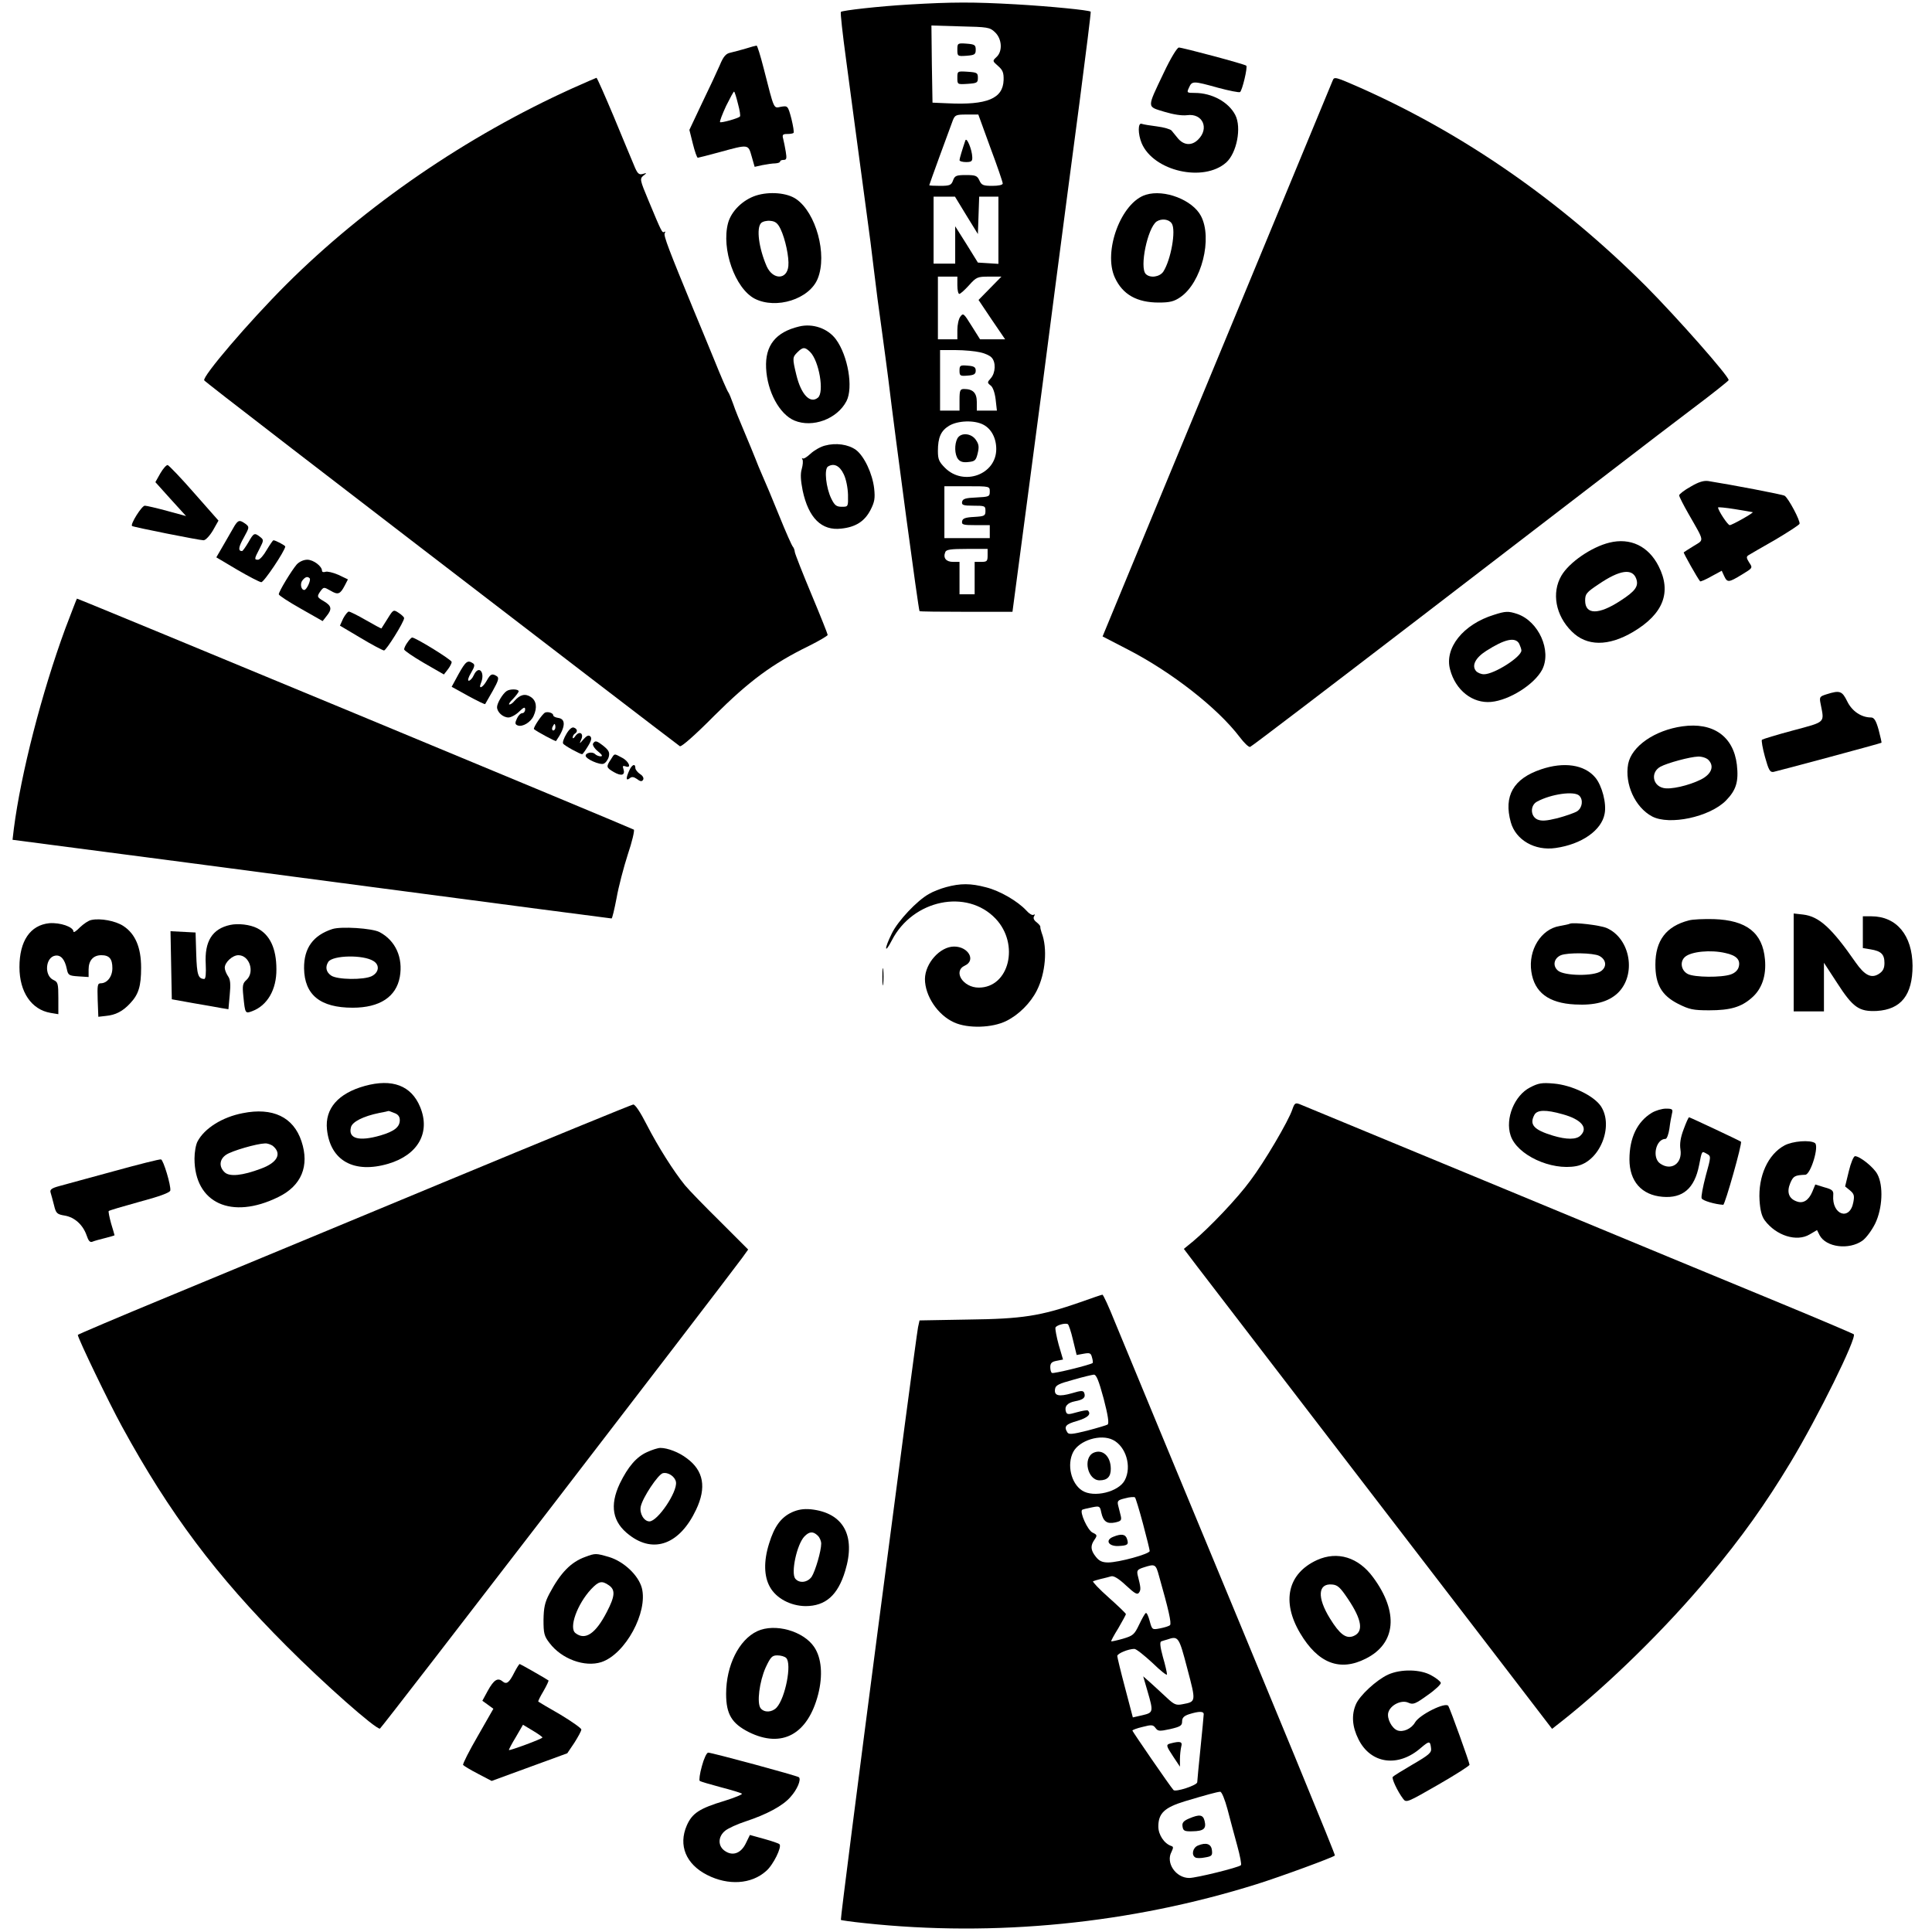
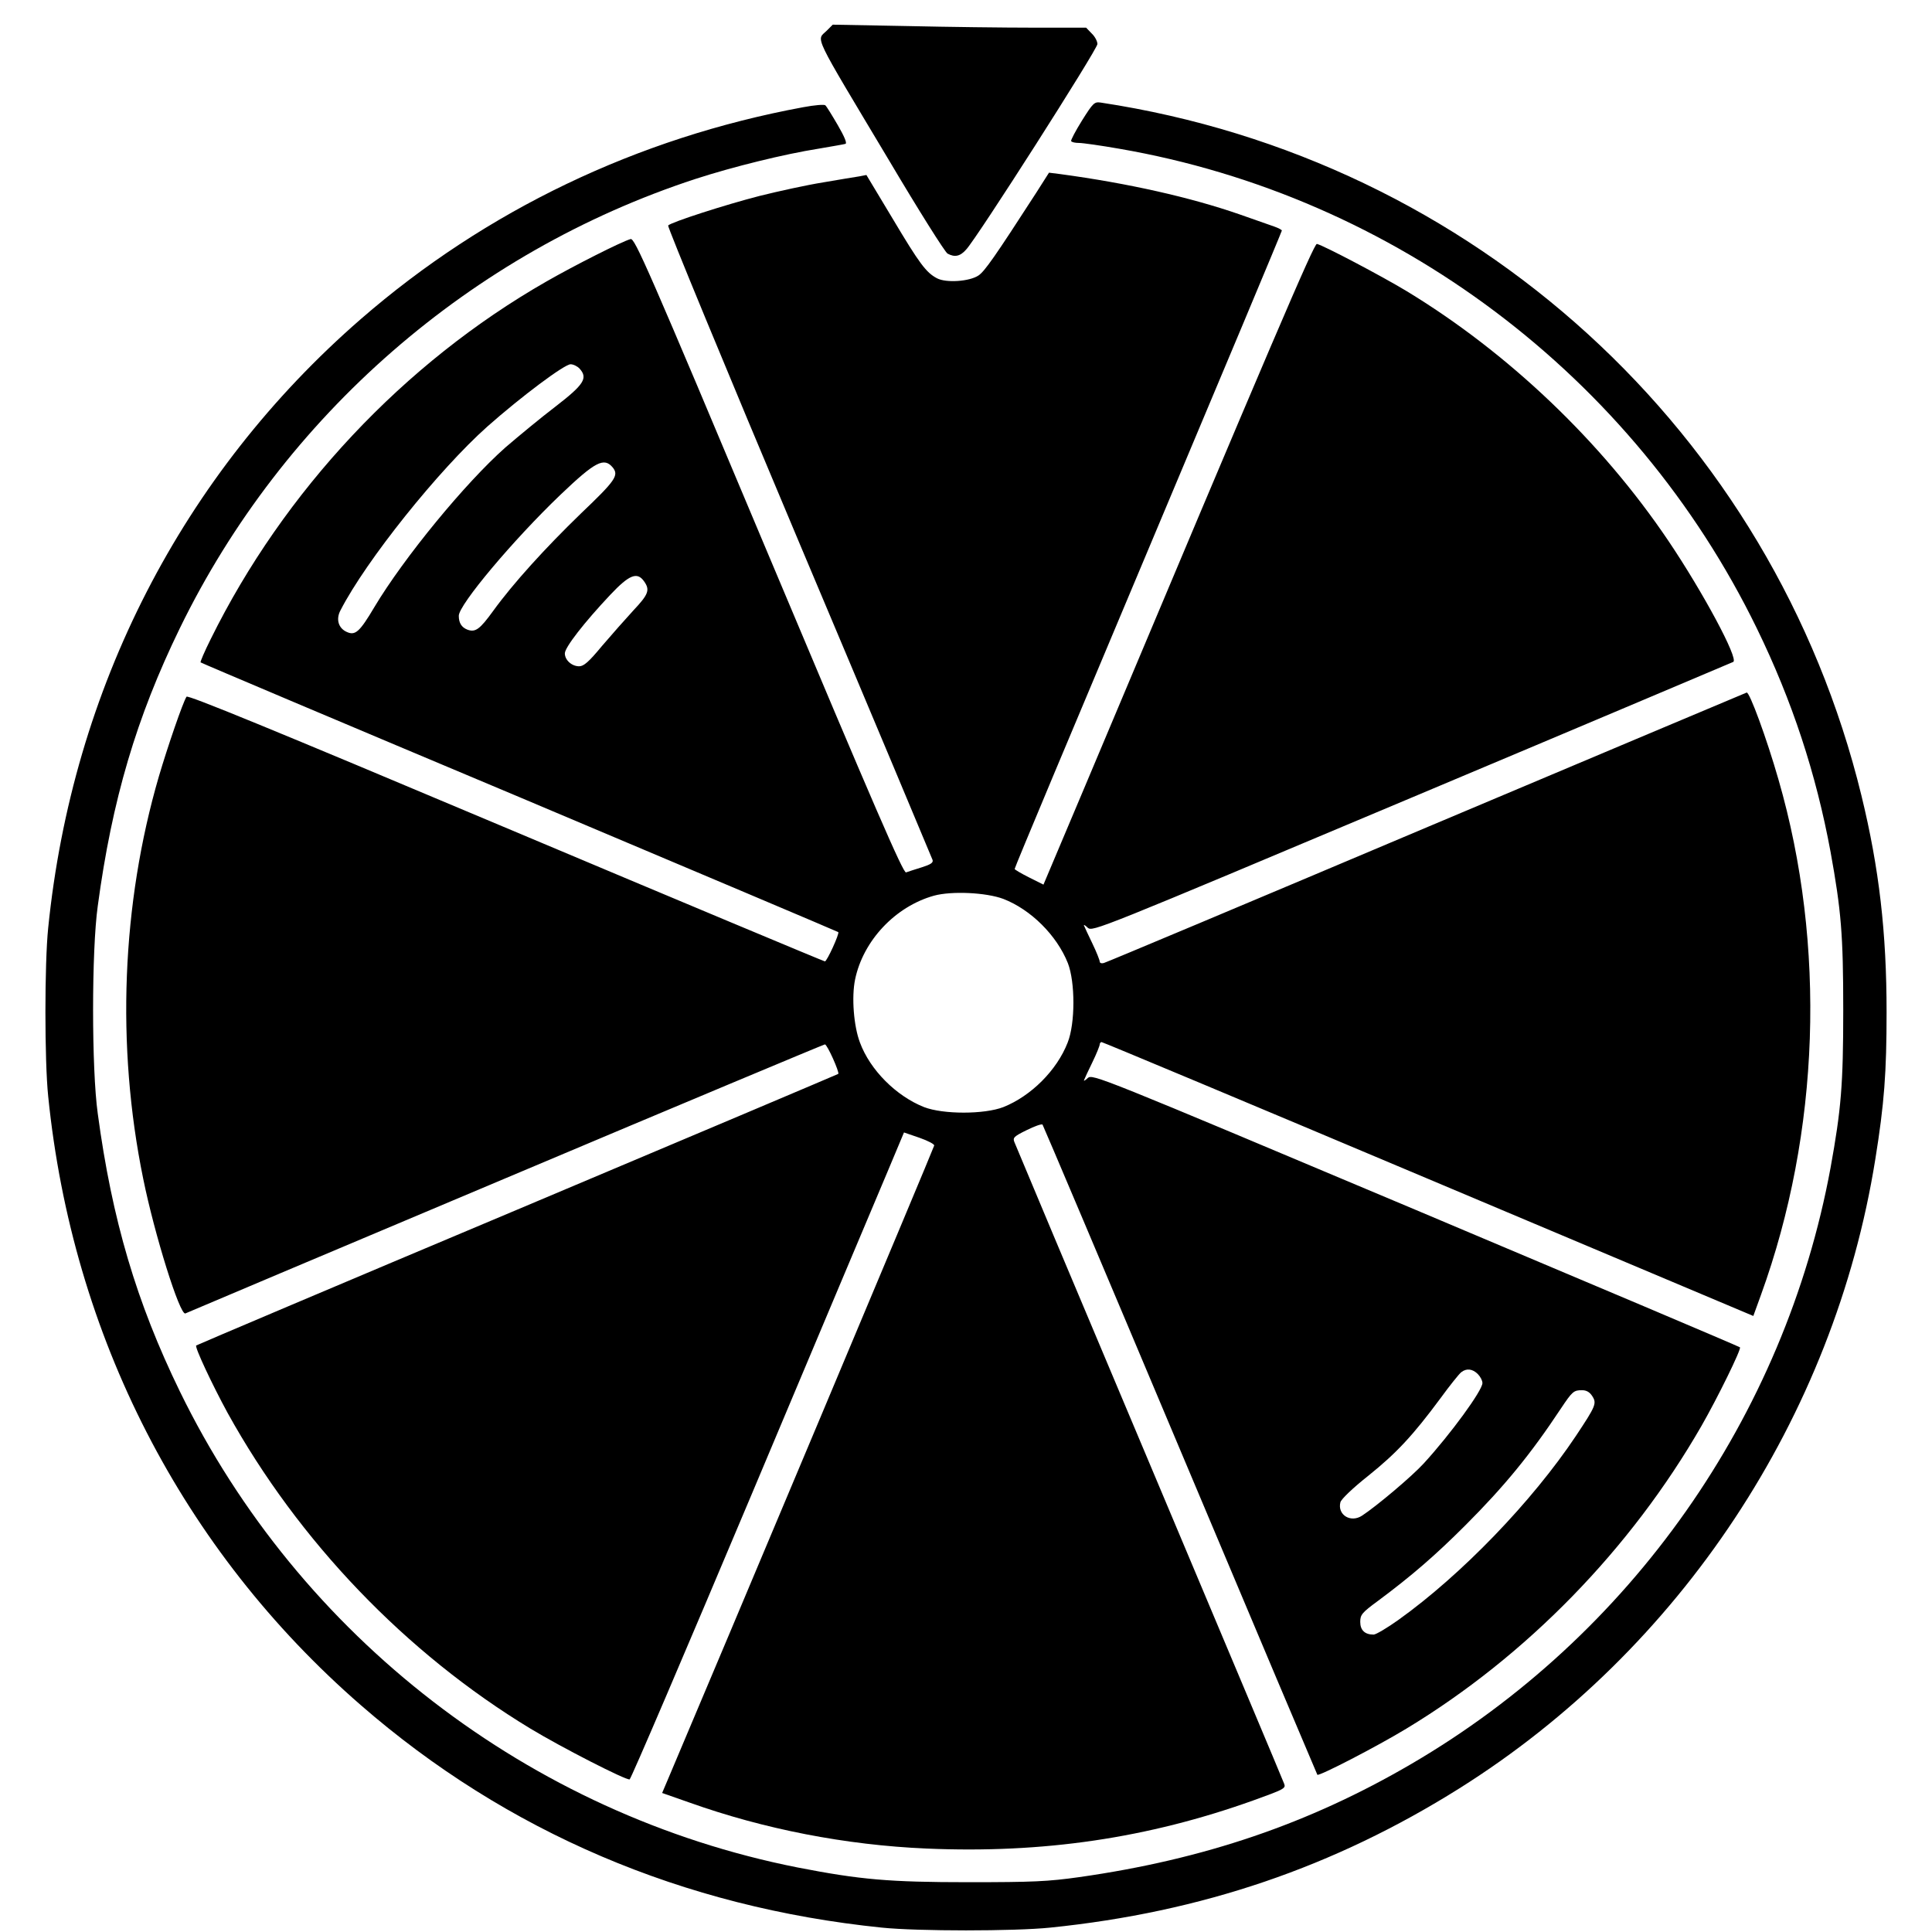
- <svg xmlns="http://www.w3.org/2000/svg" version="1.0" width="894pt" height="894pt" viewBox="0 0 894 894" preserveAspectRatio="xMidYMid meet">
-   <g transform="translate(0,894) scale(0.1,-0.1)" fill="#000000" stroke="none">
-     <path d="M4205 8919 c-137 -8 -306 -27 -314 -34 -3 -4 8 -102 24 -220 2 -16 20 -151 40 -300 20 -148 45 -333 55 -410 11 -77 26 -196 34 -265 8 -69 24 -192 36 -275 11 -82 25 -184 30 -225 35 -290 140 -1073 145 -1078 2 -2 99 -3 216 -3 l214 0 72 543 c40 299 97 734 127 968 31 234 80 614 111 844 30 231 54 421 52 422 -7 7 -189 25 -347 34 -196 11 -292 11 -495 -1z m399 -128 c33 -31 36 -89 7 -115 -19 -18 -19 -18 7 -41 22 -19 27 -31 26 -66 -3 -85 -76 -116 -259 -107 l-70 3 -3 178 -2 179 134 -4 c126 -3 136 -4 160 -27z m-21 -535 c32 -85 57 -159 57 -165 0 -7 -20 -11 -48 -11 -42 0 -50 3 -60 25 -10 22 -18 25 -62 25 -45 0 -52 -3 -60 -25 -8 -22 -15 -25 -60 -25 -27 0 -50 1 -50 3 0 3 90 250 109 300 10 25 15 27 64 27 l54 0 56 -154z m-111 -313 l53 -86 3 86 3 87 44 0 45 0 0 -156 0 -155 -47 3 -48 3 -52 84 -53 84 0 -86 0 -87 -50 0 -50 0 0 155 0 155 50 0 49 0 53 -87z m-42 -323 c0 -22 4 -40 9 -40 5 0 25 18 45 40 34 38 39 40 93 40 l57 0 -53 -54 -53 -54 61 -91 62 -91 -58 0 -58 0 -39 62 c-36 58 -39 61 -52 43 -8 -10 -14 -38 -14 -62 l0 -43 -45 0 -45 0 0 145 0 145 45 0 45 0 0 -40z m104 -310 c21 -4 46 -15 54 -24 21 -21 19 -71 -3 -96 -17 -19 -17 -21 -2 -33 11 -7 20 -33 24 -64 l6 -53 -47 0 -46 0 0 40 c0 42 -18 60 -59 60 -18 0 -21 -6 -21 -50 l0 -50 -45 0 -45 0 0 140 0 140 73 0 c39 0 90 -5 111 -10z m16 -335 c37 -19 60 -62 60 -113 0 -118 -151 -173 -237 -87 -28 28 -33 40 -33 78 0 63 14 94 52 117 40 24 116 27 158 5z m30 -310 c0 -23 -4 -24 -62 -27 -50 -2 -63 -6 -66 -20 -3 -15 5 -18 52 -18 53 0 56 -1 56 -24 0 -23 -4 -25 -52 -28 -41 -2 -54 -7 -56 -20 -3 -16 5 -18 62 -18 l66 0 0 -30 0 -30 -105 0 -105 0 0 120 0 120 105 0 c105 0 105 0 105 -25z m-10 -295 c0 -27 -3 -30 -30 -30 l-30 0 0 -75 0 -75 -35 0 -35 0 0 75 0 75 -30 0 c-32 0 -47 18 -36 45 4 12 25 15 101 15 l95 0 0 -30z" />
-     <path d="M4430 8710 c0 -30 1 -31 43 -28 37 3 42 6 42 28 0 22 -5 25 -42 28 -42 3 -43 2 -43 -28z" />
-     <path d="M4430 8580 c0 -31 0 -31 48 -28 43 3 47 5 47 28 0 23 -4 25 -47 28 -48 3 -48 3 -48 -28z" />
-     <path d="M4467 8290 c-14 -41 -27 -84 -27 -91 0 -5 14 -9 30 -9 25 0 30 4 29 23 -1 35 -26 95 -32 77z" />
-     <path d="M4440 7225 c0 -24 3 -26 38 -23 29 2 37 7 37 23 0 16 -8 21 -37 23 -35 3 -38 1 -38 -23z" />
-     <path d="M4430 6911 c-14 -27 -13 -74 3 -95 9 -12 23 -17 47 -14 31 3 36 7 44 40 7 29 6 42 -8 62 -21 32 -70 36 -86 7z" />
-     <path d="M3450 8715 c-25 -7 -57 -16 -71 -19 -20 -4 -32 -18 -48 -57 -12 -28 -49 -107 -82 -175 l-59 -125 16 -64 c9 -36 19 -65 23 -65 3 0 49 12 101 26 135 37 132 37 148 -19 l14 -49 36 8 c21 4 47 8 60 8 12 1 22 4 22 9 0 4 7 7 16 7 14 0 15 7 10 38 -3 20 -9 47 -12 60 -5 18 -2 22 18 22 14 0 27 2 30 5 3 4 -2 33 -10 66 -16 60 -17 60 -48 55 -35 -7 -30 -19 -80 177 -15 59 -30 107 -33 106 -3 0 -26 -6 -51 -14z m-35 -256 c8 -29 12 -55 9 -58 -8 -9 -88 -31 -92 -26 -3 2 10 36 28 75 19 38 35 68 37 66 3 -2 11 -28 18 -57z" />
-     <path d="M5385 8603 c-79 -166 -79 -155 2 -180 43 -13 82 -19 106 -16 72 10 104 -61 51 -113 -30 -30 -68 -27 -96 9 -10 12 -22 27 -27 33 -5 6 -35 15 -67 19 -31 4 -63 9 -71 12 -18 7 -18 -47 0 -90 55 -129 286 -182 391 -89 49 44 72 162 42 220 -31 60 -108 102 -187 102 -38 0 -38 1 -27 25 14 31 19 31 134 -1 52 -14 98 -23 102 -20 10 6 36 115 29 122 -6 7 -295 84 -312 84 -8 0 -38 -49 -70 -117z" />
-     <path d="M2650 8532 c-491 -222 -959 -543 -1326 -909 -175 -175 -389 -426 -379 -443 5 -8 488 -380 1785 -1375 223 -171 410 -314 416 -318 7 -4 71 52 160 142 160 159 267 239 437 322 48 24 87 47 87 51 0 4 -33 87 -74 185 -41 98 -76 187 -78 198 -1 11 -6 22 -9 25 -4 3 -33 68 -64 145 -31 77 -66 160 -77 184 -11 25 -26 61 -33 80 -8 20 -30 74 -50 121 -20 47 -44 105 -52 130 -9 25 -19 50 -23 55 -5 6 -34 73 -65 150 -32 77 -74 181 -95 230 -114 277 -141 346 -134 356 4 7 3 9 -2 6 -10 -6 -12 -2 -74 147 -39 93 -40 99 -23 113 17 13 17 14 -3 8 -18 -5 -25 2 -41 42 -11 27 -54 128 -94 226 -41 97 -76 177 -79 177 -3 -1 -52 -22 -110 -48z" />
-     <path d="M6167 8568 c-3 -7 -201 -485 -440 -1063 -239 -577 -478 -1153 -530 -1280 l-95 -230 116 -60 c204 -105 416 -271 518 -405 21 -28 43 -49 49 -46 7 2 362 273 791 602 428 329 849 652 934 717 85 66 230 176 322 246 92 69 167 129 167 132 2 17 -238 289 -383 435 -397 396 -842 705 -1324 919 -112 49 -118 51 -125 33z" />
-     <path d="M3498 8035 c-61 -20 -114 -72 -129 -127 -32 -120 32 -302 123 -350 100 -51 254 -2 292 93 45 111 -8 305 -100 368 -42 29 -123 36 -186 16z m114 -155 c22 -46 40 -131 36 -171 -6 -64 -71 -65 -100 -2 -37 85 -49 178 -26 201 7 7 26 12 43 10 23 -2 34 -11 47 -38z" />
-     <path d="M5303 8039 c-115 -34 -200 -263 -144 -384 36 -78 102 -115 203 -115 51 0 71 5 100 25 98 67 150 272 95 376 -39 74 -169 124 -254 98z m119 -133 c21 -31 -4 -169 -39 -223 -17 -25 -61 -31 -81 -11 -30 30 8 213 50 243 23 15 57 11 70 -9z" />
-     <path d="M3697 7429 c-108 -26 -157 -88 -152 -192 5 -109 62 -214 131 -243 84 -35 198 7 241 90 32 62 7 210 -49 286 -37 50 -107 75 -171 59z m52 -118 c41 -41 66 -186 36 -211 -36 -30 -78 14 -100 105 -19 78 -18 82 5 105 25 25 35 25 59 1z" />
-     <path d="M3817 6878 c-20 -5 -50 -22 -67 -38 -16 -15 -32 -25 -36 -21 -4 3 -4 1 -1 -5 4 -6 2 -26 -3 -44 -7 -23 -5 -53 4 -99 27 -128 88 -188 179 -177 67 7 108 34 135 86 19 37 22 54 17 100 -8 69 -46 149 -84 178 -36 26 -93 34 -144 20z m87 -132 c11 -22 19 -62 20 -95 1 -56 1 -56 -29 -56 -25 0 -33 7 -48 37 -25 51 -34 137 -16 149 27 17 54 5 73 -35z" />
-     <path d="M742 6750 l-23 -41 71 -79 71 -78 -88 24 c-48 13 -95 24 -103 24 -14 0 -68 -86 -59 -94 6 -5 312 -66 331 -66 9 0 28 20 43 45 l26 46 -112 127 c-61 70 -117 128 -123 130 -6 1 -21 -16 -34 -38z" />
-     <path d="M7823 6688 c-29 -16 -53 -35 -53 -40 0 -6 20 -45 44 -87 75 -131 72 -117 24 -147 -24 -15 -45 -28 -47 -30 -2 -2 62 -117 76 -134 2 -2 26 8 52 23 l48 26 11 -24 c15 -32 21 -31 82 6 51 31 51 31 34 56 -13 21 -14 27 -3 34 8 5 63 37 123 71 59 35 110 68 113 74 5 13 -52 120 -69 130 -9 6 -246 51 -353 68 -21 3 -45 -4 -82 -26z m287 -118 c9 -1 -95 -60 -106 -60 -9 0 -54 68 -54 82 0 2 35 -1 78 -8 42 -7 79 -13 82 -14z" />
-     <path d="M1086 6508 c-7 -13 -30 -51 -49 -85 l-36 -62 96 -57 c53 -31 103 -57 112 -58 12 -1 109 144 111 165 0 5 -45 29 -55 29 -2 0 -16 -20 -31 -45 -14 -25 -32 -45 -40 -45 -18 0 -18 3 7 51 20 39 20 41 2 55 -26 20 -29 18 -54 -26 -13 -22 -26 -40 -29 -40 -19 0 -17 18 8 62 26 48 27 49 8 64 -27 19 -33 18 -50 -8z" />
-     <path d="M7447 6429 c-82 -20 -186 -91 -222 -153 -46 -79 -27 -184 48 -258 69 -69 169 -70 284 -2 140 83 179 184 118 304 -47 93 -131 133 -228 109z m124 -166 c13 -35 -3 -58 -73 -103 -101 -66 -163 -65 -163 1 0 31 6 38 63 76 97 66 155 74 173 26z" />
-     <path d="M1373 6328 c-24 -28 -83 -125 -83 -138 0 -5 46 -35 101 -66 l102 -58 18 23 c26 32 24 47 -11 68 -34 20 -35 22 -16 49 14 18 15 18 45 1 35 -21 45 -17 66 23 l15 29 -44 21 c-25 11 -52 17 -60 14 -9 -3 -16 -1 -16 5 0 21 -40 51 -68 51 -17 0 -37 -9 -49 -22z m60 -64 c7 -8 -14 -54 -25 -54 -15 0 -21 30 -8 45 13 16 23 19 33 9z" />
-     <path d="M302 6031 c-109 -297 -205 -670 -238 -926 l-6 -51 283 -37 c156 -20 779 -102 1384 -182 605 -80 1102 -145 1105 -145 3 0 13 42 23 94 9 52 33 143 52 202 20 59 32 111 28 115 -7 6 -2569 1069 -2577 1069 -1 0 -25 -63 -54 -139z" />
-     <path d="M1794 6078 c-15 -24 -28 -44 -29 -46 -1 -1 -33 16 -71 38 -38 22 -74 40 -80 40 -5 0 -17 -15 -26 -32 l-15 -33 96 -57 c53 -32 101 -57 108 -58 10 0 93 132 93 150 0 4 -11 15 -25 24 -24 16 -25 16 -51 -26z" />
-     <path d="M6913 6095 c-143 -44 -230 -154 -203 -253 25 -96 104 -158 190 -150 85 8 200 81 236 149 45 88 -16 224 -115 258 -42 14 -55 13 -108 -4z m117 -134 c5 -11 10 -25 10 -31 0 -30 -126 -110 -173 -110 -14 0 -30 7 -37 15 -21 25 -3 61 47 93 86 55 135 66 153 33z" />
-     <path d="M1886 5968 c-9 -12 -16 -27 -16 -33 0 -5 42 -34 92 -63 l92 -53 18 23 c10 13 18 28 18 35 0 10 -167 113 -183 113 -3 0 -13 -10 -21 -22z" />
-     <path d="M2122 5821 l-32 -59 76 -42 c42 -23 77 -40 79 -38 1 2 17 29 35 61 27 48 30 61 19 68 -22 14 -29 11 -47 -21 -18 -32 -39 -42 -27 -12 22 51 -10 88 -33 37 -6 -14 -17 -25 -23 -25 -6 0 -2 16 11 37 17 29 18 38 8 44 -24 16 -33 9 -66 -50z" />
-     <path d="M2344 5742 c-18 -12 -44 -56 -44 -74 0 -23 27 -48 53 -48 11 0 34 12 49 27 22 21 28 23 28 10 0 -9 -6 -17 -13 -17 -8 0 -19 -11 -25 -25 -10 -21 -9 -27 4 -32 22 -8 60 15 73 44 18 39 13 71 -13 88 -26 17 -50 11 -76 -19 -7 -9 -17 -16 -23 -16 -5 0 2 12 17 26 14 15 26 31 26 35 0 11 -41 12 -56 1z" />
-     <path d="M8451 5727 c-31 -10 -33 -12 -26 -46 17 -87 25 -80 -128 -121 -75 -20 -140 -40 -144 -43 -3 -4 3 -39 14 -79 17 -61 23 -72 39 -70 24 5 497 132 500 135 2 1 -5 28 -13 60 -12 43 -21 57 -35 57 -45 0 -88 29 -110 74 -24 49 -34 53 -97 33z" />
-     <path d="M2523 5643 c-13 -5 -58 -72 -52 -77 14 -12 100 -58 102 -55 44 63 47 102 10 107 -13 2 -23 7 -23 12 0 10 -22 18 -37 13z m47 -68 c0 -8 -4 -15 -10 -15 -5 0 -7 7 -4 15 4 8 8 15 10 15 2 0 4 -7 4 -15z" />
-     <path d="M7785 5579 c-128 -18 -235 -92 -251 -174 -17 -93 32 -201 111 -243 80 -42 265 -3 341 73 48 49 60 88 51 167 -16 131 -110 197 -252 177z m120 -155 c29 -29 15 -66 -34 -91 -56 -28 -142 -48 -175 -39 -50 12 -58 73 -13 98 33 18 138 46 174 47 17 1 39 -6 48 -15z" />
-     <path d="M2621 5544 c-12 -20 -19 -40 -15 -45 5 -9 78 -49 88 -49 2 0 14 16 26 36 16 25 19 39 12 46 -8 8 -17 4 -32 -13 -19 -22 -20 -22 -11 -2 14 29 -7 43 -26 18 -7 -11 -13 -14 -13 -8 0 7 5 15 10 18 14 9 12 22 -4 28 -9 4 -22 -7 -35 -29z" />
-     <path d="M2744 5499 c-3 -6 6 -22 22 -35 20 -16 24 -23 14 -24 -9 0 -21 5 -27 11 -12 12 -43 6 -43 -8 0 -15 66 -44 83 -37 9 3 20 18 24 32 5 20 0 30 -23 49 -33 26 -40 28 -50 12z" />
-     <path d="M2826 5425 c-22 -33 -21 -37 15 -58 35 -20 53 -14 44 14 -5 14 -3 17 9 13 31 -12 16 24 -16 40 -38 20 -33 21 -52 -9z" />
-     <path d="M2912 5375 c-16 -35 -16 -50 1 -37 10 9 19 8 35 -3 15 -12 23 -12 28 -3 4 7 -1 18 -14 26 -12 8 -22 21 -22 28 0 23 -16 16 -28 -11z" />
-     <path d="M7131 5380 c-128 -43 -174 -123 -140 -245 23 -82 111 -133 207 -119 121 17 213 82 227 158 10 48 -12 131 -43 168 -50 60 -145 74 -251 38z m177 -122 c19 -19 14 -56 -10 -72 -13 -8 -54 -22 -91 -32 -53 -13 -74 -14 -93 -6 -33 15 -34 66 -1 83 65 35 172 50 195 27z" />
-     <path d="M4378 4835 c-26 -7 -62 -21 -80 -32 -54 -30 -143 -124 -171 -182 -36 -72 -35 -100 0 -32 97 188 347 240 480 100 112 -118 63 -319 -78 -319 -73 0 -121 76 -64 102 52 24 16 88 -50 88 -65 0 -134 -77 -135 -150 0 -78 59 -167 135 -201 63 -29 177 -26 242 7 57 28 112 83 141 141 40 79 50 195 22 267 -4 12 -7 24 -6 28 0 4 -8 13 -18 21 -12 9 -16 19 -11 27 5 8 4 11 -2 7 -6 -4 -21 5 -34 20 -40 43 -122 91 -186 107 -71 19 -119 19 -185 1z" />
-     <path d="M8300 4486 l0 -226 70 0 70 0 0 113 0 112 60 -92 c74 -115 102 -135 185 -131 112 7 165 74 165 209 -1 141 -74 229 -191 229 l-39 0 0 -74 0 -73 36 -6 c49 -8 64 -23 64 -63 0 -25 -7 -38 -25 -50 -35 -23 -66 -8 -108 52 -111 160 -169 213 -243 222 l-44 5 0 -227z" />
-     <path d="M423 4683 c-13 -2 -36 -18 -53 -34 -16 -17 -30 -26 -30 -20 0 22 -62 43 -112 39 -88 -9 -138 -82 -138 -203 0 -116 56 -197 144 -212 l36 -6 0 74 c0 67 -2 75 -22 84 -45 20 -38 106 8 113 26 4 44 -18 53 -61 6 -30 10 -32 54 -35 l47 -3 0 35 c0 42 22 66 59 66 37 0 51 -17 51 -60 0 -39 -24 -70 -54 -70 -15 0 -16 -10 -14 -77 l3 -78 35 4 c44 4 78 21 112 58 39 41 51 79 51 165 0 94 -27 157 -82 193 -36 24 -107 37 -148 28z" />
-     <path d="M7815 4681 c-105 -27 -155 -93 -155 -204 0 -93 29 -143 105 -182 52 -26 69 -30 144 -30 98 0 148 15 196 57 48 41 69 103 62 179 -11 123 -85 181 -237 186 -47 1 -98 -1 -115 -6z m169 -151 c51 -11 70 -31 62 -63 -4 -16 -17 -29 -37 -36 -43 -15 -168 -14 -199 2 -31 16 -38 57 -13 79 28 25 119 34 187 18z" />
-     <path d="M1065 4660 c-83 -18 -119 -76 -113 -181 2 -43 0 -69 -7 -69 -28 1 -34 19 -37 115 l-3 100 -58 3 -58 3 3 -158 3 -157 100 -18 c55 -9 114 -20 131 -23 l31 -5 6 66 c5 50 3 72 -8 87 -8 12 -15 29 -15 39 0 25 36 58 63 58 52 0 77 -79 37 -115 -17 -15 -19 -26 -14 -74 8 -82 9 -82 41 -70 70 26 113 100 112 194 0 96 -30 160 -89 190 -34 17 -88 23 -125 15z" />
-     <path d="M7265 4666 c-5 -3 -27 -7 -48 -11 -86 -14 -146 -111 -131 -211 14 -96 80 -146 202 -152 91 -5 154 12 197 52 89 84 60 254 -51 302 -31 13 -150 27 -169 20z m135 -149 c33 -17 37 -51 8 -71 -34 -24 -168 -22 -198 2 -27 22 -20 58 13 72 33 13 149 11 177 -3z" />
-     <path d="M1538 4641 c-89 -29 -132 -88 -131 -182 2 -123 75 -182 225 -182 125 0 201 50 218 142 16 90 -20 169 -94 208 -35 18 -178 27 -218 14z m190 -148 c30 -18 26 -53 -8 -70 -36 -18 -160 -17 -188 3 -23 16 -28 39 -13 63 20 31 162 34 209 4z" />
-     <path d="M4083 4420 c0 -36 2 -50 4 -32 2 17 2 47 0 65 -2 17 -4 3 -4 -33z" />
-     <path d="M1688 3915 c-123 -34 -185 -105 -175 -201 15 -145 125 -206 284 -159 138 41 196 145 147 263 -41 99 -129 132 -256 97z m136 -125 c18 -6 26 -17 26 -33 0 -32 -25 -52 -89 -71 -100 -29 -151 -15 -137 38 6 25 57 51 131 66 22 4 41 8 42 9 1 1 13 -3 27 -9z" />
-     <path d="M7080 3908 c-72 -37 -116 -144 -90 -222 29 -90 187 -164 304 -142 108 20 175 184 114 277 -33 49 -135 98 -218 105 -55 5 -72 2 -110 -18z m151 -124 c87 -24 119 -63 83 -98 -19 -20 -65 -20 -128 -1 -89 27 -110 51 -86 96 13 24 53 25 131 3z" />
-     <path d="M5980 3806 c-17 -52 -129 -243 -195 -330 -60 -82 -187 -215 -263 -279 l-44 -36 63 -83 c64 -83 888 -1158 1378 -1795 l263 -343 42 33 c219 172 488 436 684 672 152 182 261 335 378 529 126 209 307 576 292 592 -4 3 -156 68 -340 144 -183 75 -754 312 -1268 525 -514 213 -945 391 -957 396 -19 7 -23 4 -33 -25z" />
-     <path d="M2045 3466 c-478 -199 -1053 -437 -1277 -530 -225 -93 -408 -171 -408 -173 0 -15 144 -314 205 -425 218 -399 435 -689 760 -1014 173 -174 412 -385 433 -383 6 0 1565 2028 1676 2178 l28 39 -129 129 c-71 70 -145 146 -163 168 -53 65 -125 179 -177 280 -30 59 -54 95 -63 94 -8 -1 -406 -164 -885 -363z" />
-     <path d="M7644 3791 c-68 -41 -104 -116 -104 -216 0 -101 56 -165 153 -173 94 -8 148 39 169 145 14 71 12 67 36 54 20 -11 20 -12 -5 -102 -13 -50 -22 -96 -19 -104 4 -11 63 -28 100 -30 8 0 89 285 82 292 -4 4 -236 113 -240 113 -3 0 -14 -25 -25 -55 -15 -39 -19 -68 -15 -94 10 -65 -43 -101 -94 -65 -39 27 -20 114 25 114 6 0 14 21 18 48 3 26 9 57 12 70 5 19 1 22 -28 22 -19 0 -48 -9 -65 -19z" />
-     <path d="M1123 3789 c-94 -18 -177 -70 -209 -131 -8 -15 -14 -50 -14 -79 0 -206 171 -285 388 -178 107 52 145 144 107 258 -37 112 -133 158 -272 130z m139 -151 c44 -36 22 -78 -55 -106 -85 -32 -144 -38 -167 -17 -28 26 -25 61 7 82 27 18 141 51 179 52 11 1 27 -5 36 -11z" />
-     <path d="M8258 3640 c-77 -41 -123 -143 -116 -255 3 -45 10 -73 24 -92 53 -71 148 -101 208 -65 l34 20 12 -24 c30 -56 136 -69 198 -25 17 12 43 47 59 79 34 70 39 176 10 229 -17 32 -81 83 -103 83 -7 0 -20 -32 -29 -70 l-17 -70 22 -18 c19 -16 22 -24 16 -55 -16 -88 -100 -59 -93 32 2 21 -4 27 -41 37 l-42 13 -14 -34 c-17 -40 -43 -56 -73 -44 -36 13 -46 43 -29 84 14 33 21 37 70 39 25 2 65 134 44 147 -23 15 -102 9 -140 -11z" />
-     <path d="M525 3520 c-116 -31 -229 -63 -253 -69 -33 -9 -42 -16 -38 -29 3 -9 10 -36 16 -59 9 -38 14 -42 50 -48 46 -8 84 -43 101 -92 8 -24 15 -33 26 -29 9 4 35 11 59 17 24 6 44 12 44 13 0 1 -7 26 -16 55 -8 29 -13 55 -11 57 2 3 67 22 143 43 90 24 140 42 142 52 4 22 -32 142 -43 144 -5 2 -104 -23 -220 -55z" />
-     <path d="M4998 2914 c-184 -64 -268 -77 -518 -80 l-225 -4 -7 -32 c-13 -68 -362 -2738 -357 -2742 2 -2 52 -9 110 -15 605 -65 1232 -2 1813 180 112 35 354 124 363 133 3 3 -225 557 -812 1971 -84 204 -177 427 -206 498 -28 70 -54 127 -58 126 -3 0 -50 -16 -103 -35z m-33 -174 l17 -70 33 6 c28 5 33 3 38 -17 4 -13 5 -25 3 -26 -8 -8 -182 -51 -188 -46 -5 2 -8 15 -8 27 0 18 7 25 29 29 l30 6 -20 68 c-10 37 -17 73 -15 80 5 11 44 22 57 16 4 -2 15 -34 24 -73z m142 -272 c20 -77 26 -115 18 -120 -5 -3 -48 -16 -94 -28 -68 -17 -86 -19 -92 -8 -17 27 -8 38 46 53 49 15 66 31 49 48 -3 3 -26 -1 -51 -8 -38 -11 -45 -11 -50 1 -9 25 5 43 42 50 38 7 50 17 42 39 -5 11 -14 11 -57 -2 -60 -17 -83 -12 -78 19 2 18 17 25 83 43 44 13 87 23 96 24 12 1 23 -26 46 -111z m43 -191 c60 -30 88 -123 55 -186 -28 -55 -145 -83 -198 -48 -51 33 -71 120 -41 178 28 54 127 85 184 56z m139 -388 c17 -64 31 -120 31 -126 0 -14 -144 -53 -192 -53 -28 0 -42 7 -57 26 -25 31 -26 52 -6 80 13 19 12 22 -9 32 -23 10 -62 97 -48 106 4 2 24 7 45 11 35 7 37 6 43 -24 9 -41 26 -54 64 -46 27 6 31 10 26 31 -3 13 -9 35 -12 48 -5 21 -1 25 33 33 21 6 41 7 45 4 3 -3 20 -58 37 -122z m74 -241 c44 -155 59 -220 51 -228 -5 -5 -26 -11 -46 -15 -36 -7 -37 -7 -48 34 -6 23 -14 40 -18 37 -5 -3 -18 -27 -31 -54 -22 -46 -28 -51 -75 -65 -28 -8 -52 -13 -54 -12 -2 1 13 29 33 61 19 33 35 62 35 65 0 3 -36 38 -80 77 -44 39 -76 73 -72 75 4 2 21 7 37 11 17 4 38 9 47 12 12 3 35 -11 68 -42 42 -39 53 -45 61 -33 9 13 8 23 -7 82 -4 20 0 25 28 34 53 17 56 16 71 -39z m131 -429 c41 -155 41 -153 -22 -165 -30 -6 -39 -2 -75 32 -23 22 -57 52 -74 68 l-33 29 20 -69 c28 -96 27 -99 -24 -111 l-44 -10 -36 137 c-20 75 -36 142 -36 147 0 12 52 33 79 33 9 0 46 -30 84 -65 37 -36 67 -60 67 -53 0 8 -8 44 -19 81 -13 48 -15 70 -7 72 6 2 18 6 26 8 53 18 55 15 94 -134z m76 -211 c0 -7 -7 -78 -15 -158 -8 -80 -15 -150 -15 -157 0 -14 -101 -47 -110 -36 -17 19 -190 271 -190 275 0 3 21 11 47 17 42 11 49 10 60 -5 11 -15 18 -16 68 -5 47 11 55 16 55 35 0 17 8 26 33 34 45 14 67 14 67 0z m110 -440 c12 -46 32 -121 45 -168 13 -47 21 -88 17 -91 -12 -11 -207 -59 -239 -59 -62 0 -110 70 -82 121 9 19 9 24 -1 27 -33 11 -60 52 -60 90 0 61 28 88 123 117 97 29 148 43 163 44 7 1 22 -36 34 -81z" />
-     <path d="M5059 2217 c-49 -25 -26 -127 29 -127 36 0 52 17 52 53 0 59 -39 94 -81 74z" />
-     <path d="M5152 1829 c-39 -15 -24 -44 21 -43 45 2 51 6 42 33 -7 22 -26 25 -63 10z" />
-     <path d="M5418 873 c-24 -6 -23 -10 12 -63 l30 -45 0 35 c0 19 3 45 6 58 7 23 -5 26 -48 15z" />
-     <path d="M5502 525 c-26 -11 -33 -20 -30 -37 3 -20 9 -23 46 -22 52 1 65 12 56 48 -7 29 -23 32 -72 11z" />
-     <path d="M5543 400 c-24 -10 -31 -44 -12 -55 6 -4 26 -4 45 0 31 5 35 9 32 33 -3 30 -27 38 -65 22z" />
-     <path d="M2995 2221 c-50 -22 -89 -68 -127 -146 -48 -102 -34 -179 44 -238 114 -88 234 -42 309 117 49 103 35 181 -43 238 -36 28 -89 48 -122 48 -12 0 -39 -9 -61 -19z m133 -139 c7 -46 -85 -182 -123 -182 -25 0 -47 37 -40 69 9 42 80 148 102 154 25 6 57 -16 61 -41z" />
-     <path d="M3664 1942 c-51 -24 -81 -66 -105 -144 -26 -82 -24 -153 4 -202 29 -52 95 -87 164 -88 93 0 150 50 184 163 50 164 -9 269 -159 285 -34 3 -59 -1 -88 -14z m120 -108 c9 -8 16 -25 16 -37 0 -34 -27 -126 -44 -153 -19 -27 -57 -32 -76 -9 -21 26 7 158 42 195 23 24 41 25 62 4z" />
-     <path d="M2709 1736 c-67 -24 -115 -73 -167 -171 -21 -40 -26 -64 -27 -121 0 -62 3 -75 28 -107 56 -74 163 -113 240 -88 111 37 216 231 187 343 -16 59 -83 122 -151 143 -62 18 -64 18 -110 1z m109 -132 c30 -21 28 -50 -10 -123 -52 -101 -100 -133 -145 -98 -32 24 8 134 72 203 36 38 50 41 83 18z" />
-     <path d="M6094 1721 c-135 -62 -165 -191 -78 -338 83 -140 184 -179 304 -118 140 70 153 215 34 376 -68 93 -165 123 -260 80z m143 -179 c66 -98 74 -154 25 -173 -34 -13 -63 9 -108 82 -60 97 -56 163 10 157 26 -2 38 -14 73 -66z" />
-     <path d="M3504 1392 c-85 -40 -144 -159 -144 -290 0 -94 26 -137 105 -177 153 -76 273 -11 321 175 22 87 16 167 -18 218 -50 75 -182 112 -264 74z m134 -124 c27 -27 -4 -185 -44 -229 -21 -23 -57 -25 -74 -4 -19 23 -6 124 23 189 23 49 30 56 54 56 16 0 34 -5 41 -12z" />
-     <path d="M2380 1201 c-24 -48 -36 -57 -55 -41 -22 18 -40 7 -68 -44 l-25 -46 25 -18 26 -19 -72 -126 c-40 -69 -71 -130 -68 -134 3 -4 34 -23 69 -41 l63 -33 175 64 175 64 33 49 c17 27 32 54 32 61 0 6 -44 37 -97 69 -54 31 -100 58 -102 60 -2 2 9 24 24 49 15 26 25 48 23 49 -9 7 -130 76 -133 76 -3 0 -14 -18 -25 -39z m130 -301 c0 -6 -152 -62 -155 -58 -1 2 13 29 32 60 l33 57 45 -27 c25 -15 45 -29 45 -32z" />
-     <path d="M6423 1191 c-54 -25 -132 -97 -149 -138 -21 -49 -17 -103 12 -161 57 -115 185 -132 290 -39 38 32 42 32 46 -3 3 -20 -10 -31 -84 -74 -48 -28 -90 -54 -93 -58 -7 -6 22 -68 48 -102 14 -19 20 -16 161 65 80 46 146 88 146 93 0 10 -88 254 -98 272 -12 20 -133 -40 -154 -76 -17 -30 -56 -47 -82 -37 -26 10 -49 55 -42 82 9 35 61 61 93 46 22 -10 32 -6 89 35 36 25 63 51 61 57 -2 7 -21 22 -43 34 -50 29 -141 31 -201 4z" />
-     <path d="M3248 768 c-10 -35 -14 -66 -10 -69 4 -3 48 -16 97 -29 50 -13 93 -26 98 -30 4 -3 -32 -18 -80 -33 -116 -35 -150 -57 -175 -114 -40 -92 -4 -179 94 -229 98 -50 205 -43 273 18 33 28 74 112 62 124 -3 4 -36 15 -72 25 l-65 18 -18 -37 c-22 -47 -60 -62 -96 -38 -35 22 -35 67 0 95 14 11 55 30 92 42 100 33 175 73 210 114 31 34 50 80 39 91 -7 7 -403 114 -420 114 -7 0 -20 -28 -29 -62z" />
+ <svg xmlns="http://www.w3.org/2000/svg" version="1.0" width="838pt" height="838pt" viewBox="0 0 838 838" preserveAspectRatio="xMidYMid meet">
+   <g transform="translate(0,838) scale(0.1,-0.1)" fill="#000000" stroke="none">
+     <path d="M3586 8247 c-45 -45 -68 3 271 -564 128 -216 242 -397 253 -403 31 -17 55 -12 81 18 47 50 569 868 569 891 0 12 -11 33 -25 46 l-24 25 -228 0 c-125 0 -373 3 -549 7 l-322 6 -26 -26z" />
+     <path d="M4693 7857 c-28 -45 -49 -85 -47 -89 3 -5 18 -8 34 -8 16 0 94 -11 174 -25 1196 -206 2233 -986 2766 -2080 154 -316 257 -630 320 -970 46 -254 55 -359 55 -685 0 -326 -9 -431 -55 -685 -199 -1080 -867 -2031 -1820 -2587 -442 -258 -897 -413 -1439 -490 -135 -19 -199 -22 -481 -22 -343 0 -469 11 -741 64 -1161 230 -2160 1000 -2679 2065 -188 386 -294 744 -356 1205 -27 193 -27 707 0 900 62 461 168 819 356 1205 449 922 1264 1631 2237 1949 163 53 387 108 533 131 58 10 111 19 117 21 8 2 -4 31 -33 81 -25 43 -49 82 -54 86 -4 5 -48 1 -96 -8 -720 -133 -1377 -448 -1919 -919 -774 -673 -1251 -1602 -1356 -2641 -16 -155 -16 -575 0 -730 105 -1039 582 -1968 1356 -2641 632 -550 1398 -877 2260 -965 155 -16 575 -16 730 0 657 67 1232 263 1775 604 958 602 1625 1610 1804 2728 39 242 49 376 49 639 0 345 -32 623 -109 939 -385 1578 -1682 2761 -3299 3006 -28 4 -33 0 -82 -78z" />
+     <path d="M4494 7543 c-179 -277 -223 -340 -250 -358 -39 -26 -140 -33 -180 -12 -47 25 -75 62 -193 260 l-113 188 -31 -6 c-18 -3 -88 -14 -156 -26 -69 -11 -193 -38 -277 -59 -148 -38 -381 -113 -396 -128 -4 -4 251 -622 567 -1372 317 -751 577 -1372 580 -1380 4 -12 -9 -20 -47 -32 -29 -9 -60 -19 -68 -22 -12 -5 -135 279 -595 1373 -526 1252 -582 1380 -600 1374 -39 -11 -241 -113 -365 -184 -619 -354 -1139 -909 -1456 -1551 -27 -54 -46 -99 -44 -101 3 -3 625 -266 1384 -585 758 -320 1380 -583 1382 -585 6 -6 -49 -127 -58 -127 -4 0 -628 261 -1385 580 -1025 432 -1379 577 -1384 568 -16 -25 -81 -214 -120 -346 -161 -552 -186 -1167 -68 -1744 49 -242 159 -594 183 -585 6 3 631 267 1388 586 758 320 1382 581 1386 581 10 0 64 -121 58 -128 -3 -2 -629 -267 -1393 -589 -763 -321 -1390 -587 -1392 -589 -7 -7 69 -169 136 -292 308 -557 774 -1043 1314 -1370 134 -81 415 -225 430 -220 6 2 244 559 530 1238 286 679 551 1310 590 1401 l70 167 67 -23 c37 -13 66 -28 64 -34 -1 -9 -960 -2290 -1152 -2742 l-28 -66 117 -41 c325 -116 680 -185 1029 -200 507 -22 961 45 1419 209 133 48 141 52 133 72 -4 12 -268 639 -585 1392 -318 754 -581 1380 -585 1391 -8 19 -2 25 53 52 34 17 65 28 69 24 3 -4 272 -639 597 -1411 325 -772 593 -1406 595 -1409 8 -7 259 123 386 200 521 315 973 779 1280 1313 70 122 174 334 167 341 -2 3 -635 271 -1406 596 -1384 583 -1402 590 -1423 572 -11 -11 -19 -14 -16 -9 2 6 18 40 36 77 18 37 32 72 32 78 0 5 4 10 8 10 5 0 643 -267 1418 -594 l1409 -594 33 91 c256 705 284 1517 76 2236 -51 178 -126 382 -138 377 -6 -2 -632 -266 -1391 -586 -759 -321 -1388 -585 -1397 -587 -10 -3 -18 0 -18 6 0 6 -14 42 -32 79 -18 37 -34 72 -36 77 -3 6 5 2 16 -9 21 -18 38 -11 1404 564 761 320 1389 586 1396 589 24 13 -131 302 -282 526 -290 430 -694 815 -1136 1083 -106 64 -358 197 -388 204 -12 3 -190 -413 -1004 -2348 l-182 -431 -62 31 c-34 17 -63 34 -63 37 -1 4 260 626 579 1384 319 758 580 1381 580 1385 0 3 -15 11 -32 17 -18 6 -86 30 -151 53 -213 74 -483 135 -779 175 l-48 6 -56 -88z m-1980 -762 c37 -41 19 -69 -104 -164 -63 -48 -161 -129 -218 -178 -174 -154 -440 -478 -568 -692 -64 -108 -83 -125 -120 -108 -36 16 -48 55 -27 94 111 216 426 609 637 797 147 130 334 270 361 270 12 0 30 -9 39 -19z m144 -429 c27 -34 12 -56 -138 -199 -155 -150 -294 -303 -381 -423 -58 -80 -77 -94 -112 -81 -25 10 -37 29 -37 60 0 48 237 330 441 525 151 144 189 164 227 118z m136 -494 c26 -37 19 -56 -47 -126 -34 -37 -95 -106 -136 -154 -57 -69 -79 -88 -99 -88 -32 0 -62 27 -62 56 0 26 84 134 197 254 83 88 117 101 147 58z m1558 -1377 c119 -46 232 -158 280 -279 32 -83 32 -261 -1 -344 -47 -121 -159 -232 -279 -280 -83 -32 -261 -32 -344 0 -121 48 -234 161 -278 280 -27 71 -37 197 -21 274 35 168 174 316 342 363 77 21 226 14 301 -14z m2058 -2061 c11 -11 20 -28 20 -39 0 -32 -137 -220 -254 -348 -52 -57 -204 -185 -268 -227 -50 -33 -108 4 -94 58 3 13 54 62 121 115 122 98 193 174 313 336 40 55 81 106 90 113 23 18 49 15 72 -8z m496 -95 c21 -32 16 -43 -71 -174 -189 -283 -495 -601 -769 -797 -49 -35 -98 -64 -108 -64 -38 0 -58 19 -58 55 0 31 7 40 78 92 145 108 247 196 378 327 169 169 283 308 414 506 50 75 56 80 92 80 19 0 33 -8 44 -25z" />
  </g>
</svg>
